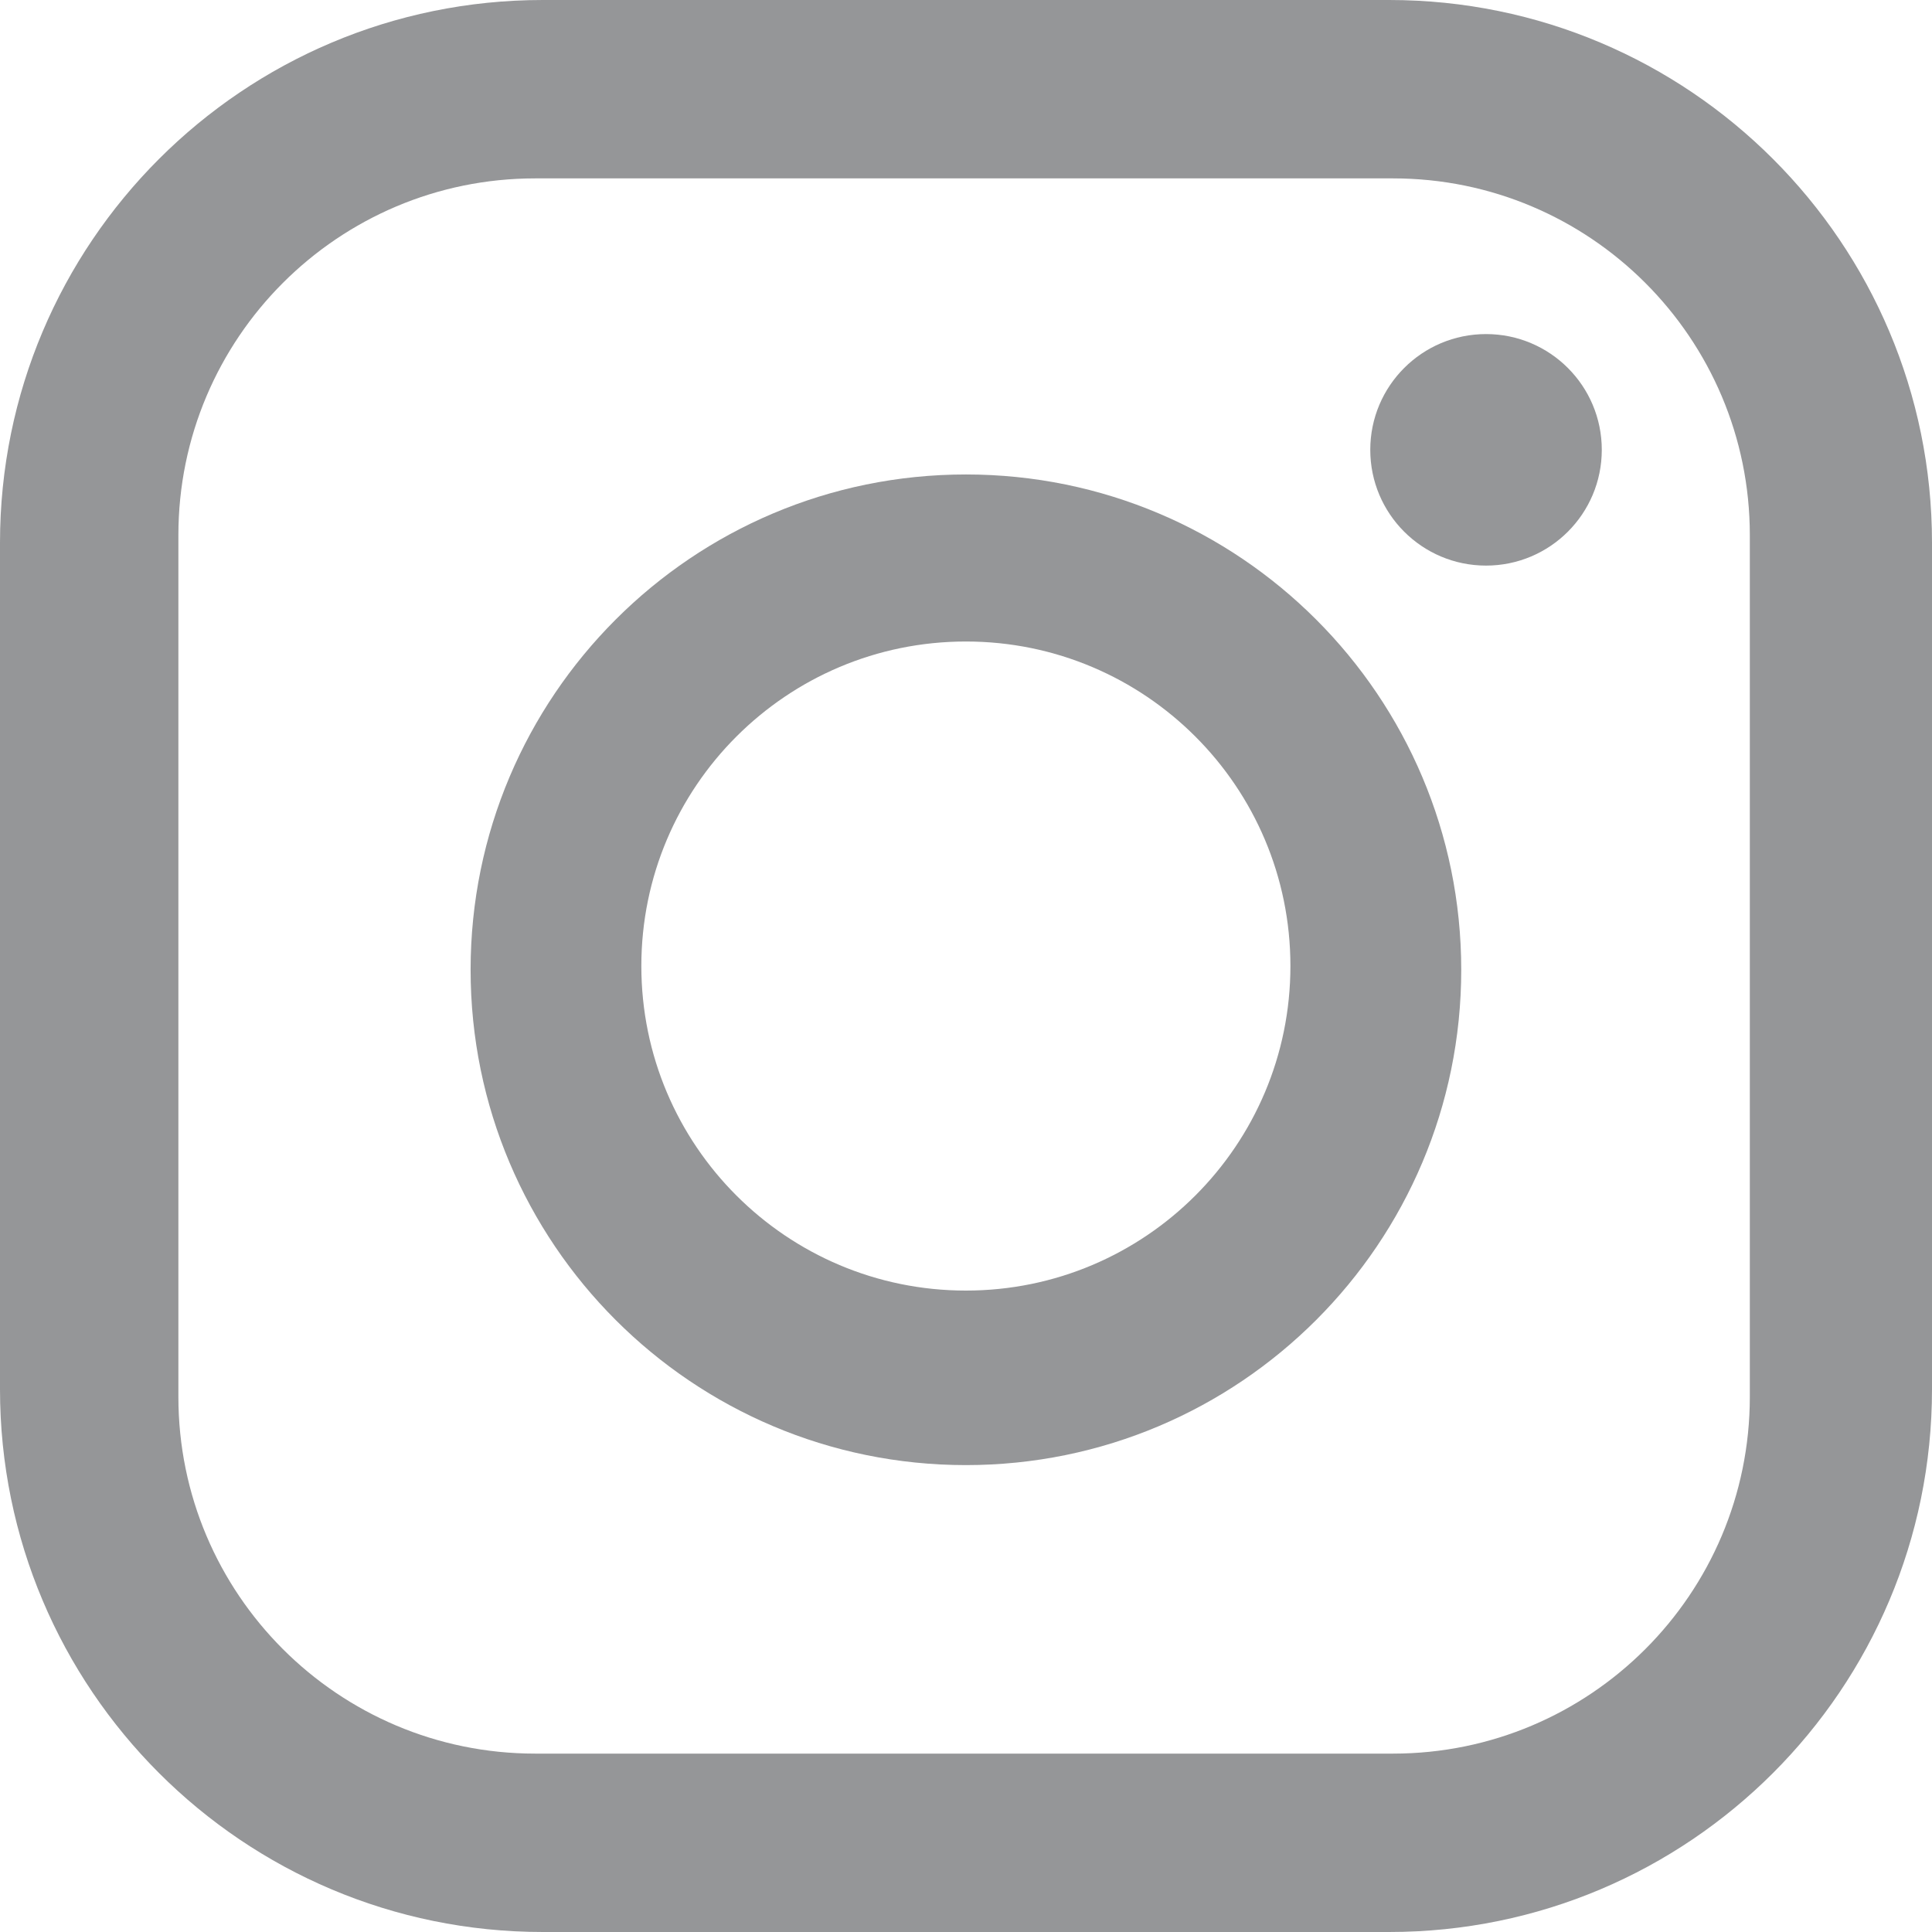
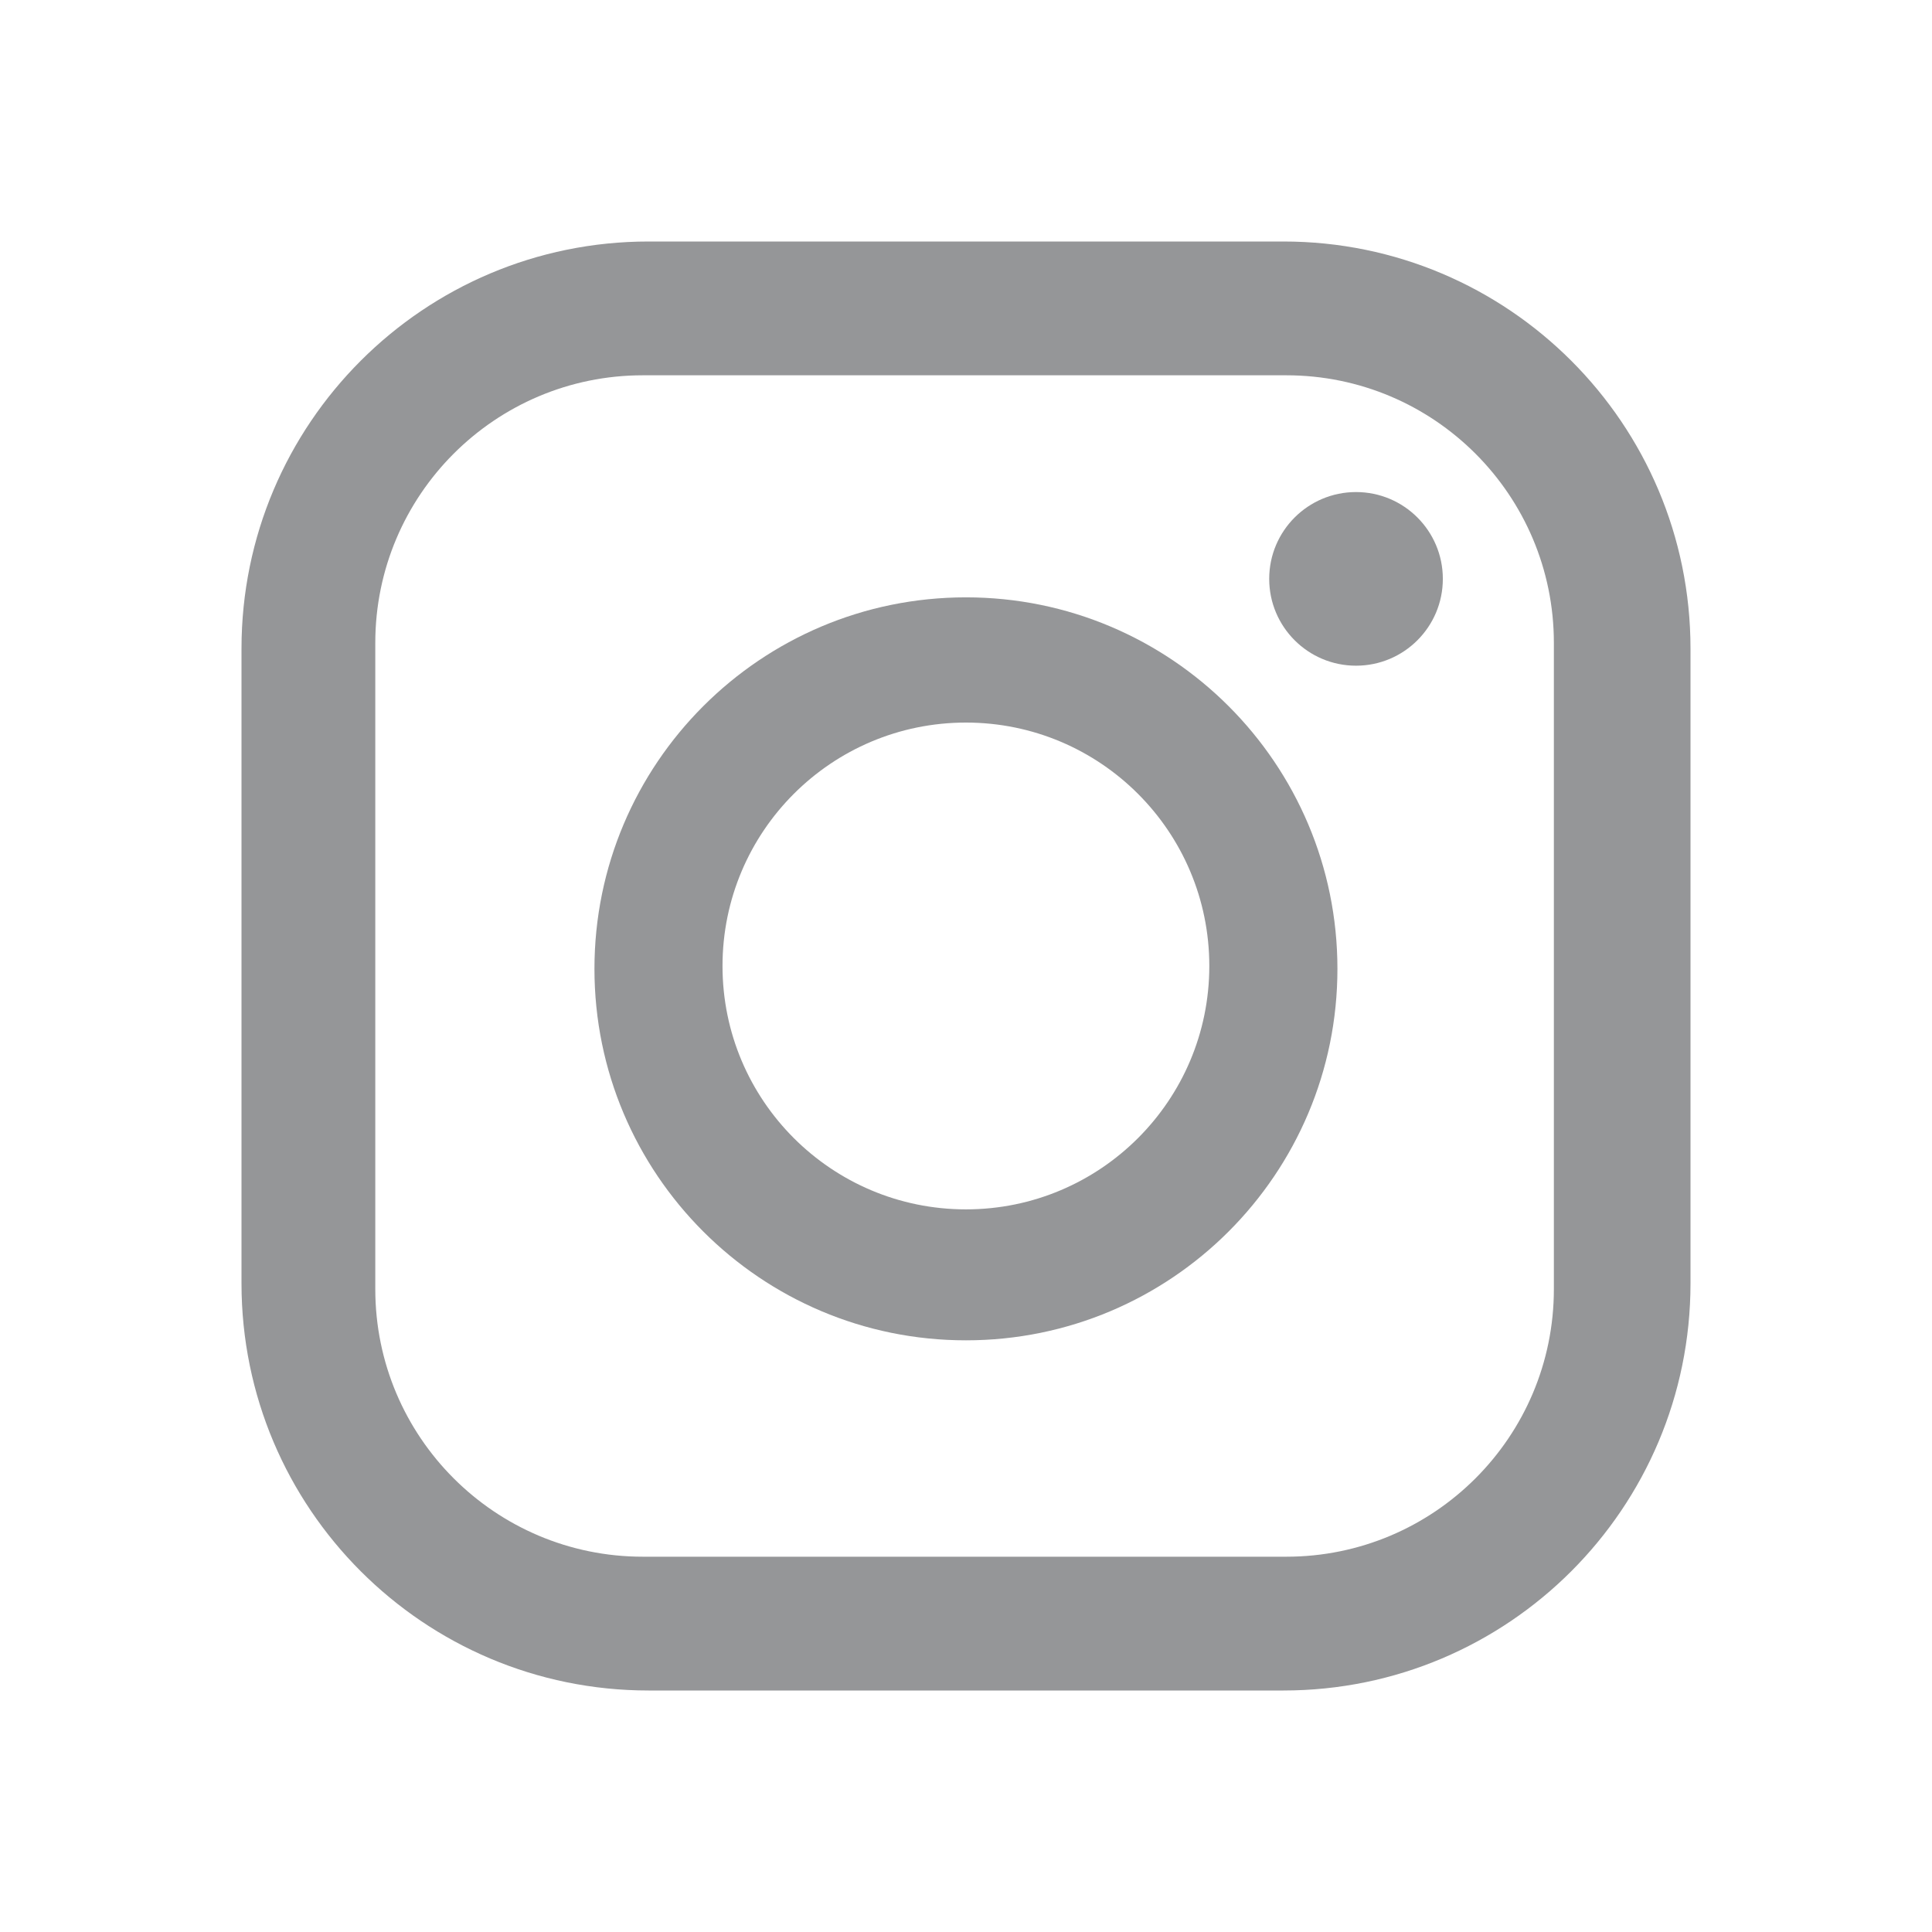
- <svg xmlns="http://www.w3.org/2000/svg" width="24" height="24" viewBox="0 0 24 24" fill="none">
-   <path fill-rule="evenodd" clip-rule="evenodd" d="M6.743 0C3.019 0 0 3.019 0 6.743V17.257C0 20.981 3.019 24 6.743 24H17.257C20.981 24 24 20.981 24 17.257V6.743C24 3.019 20.981 0 17.257 0H6.743ZM6.648 2.216C4.201 2.216 2.216 4.201 2.216 6.648V17.352C2.216 19.8 4.201 21.784 6.648 21.784H17.305C19.752 21.784 21.737 19.8 21.737 17.352V6.648C21.737 4.201 19.752 2.216 17.305 2.216H6.648Z" fill="#959698" />
-   <path fill-rule="evenodd" clip-rule="evenodd" d="M11.999 18.2C15.397 18.2 18.152 15.445 18.152 12.047C18.152 8.649 15.397 5.894 11.999 5.894C8.601 5.894 5.846 8.649 5.846 12.047C5.846 15.445 8.601 18.2 11.999 18.2ZM11.999 16.032C14.225 16.032 16.03 14.227 16.03 12C16.03 9.774 14.225 7.969 11.999 7.969C9.772 7.969 7.967 9.774 7.967 12C7.967 14.227 9.772 16.032 11.999 16.032Z" fill="#959698" />
-   <circle cx="18.46" cy="5.588" r="1.438" fill="#959698" />
+ <svg xmlns="http://www.w3.org/2000/svg" width="32" height="32" viewBox="0 0 32 32" fill="none">
+   <path fill-rule="evenodd" clip-rule="evenodd" d="M10.743 4C7.019 4 4 7.019 4 10.743V21.257C4 24.981 7.019 28 10.743 28H21.257C24.981 28 28 24.981 28 21.257V10.743C28 7.019 24.981 4 21.257 4H10.743ZM10.648 6.216C8.201 6.216 6.216 8.201 6.216 10.648V21.352C6.216 23.8 8.201 25.784 10.648 25.784H21.305C23.752 25.784 25.737 23.8 25.737 21.352V10.648C25.737 8.201 23.752 6.216 21.305 6.216H10.648Z" fill="#959698" />
+   <path fill-rule="evenodd" clip-rule="evenodd" d="M15.999 22.2C19.397 22.2 22.152 19.445 22.152 16.047C22.152 12.649 19.397 9.894 15.999 9.894C12.601 9.894 9.846 12.649 9.846 16.047C9.846 19.445 12.601 22.2 15.999 22.2ZM15.999 20.031C18.225 20.031 20.03 18.226 20.03 16C20.03 13.773 18.225 11.968 15.999 11.968C13.772 11.968 11.967 13.773 11.967 16C11.967 18.226 13.772 20.031 15.999 20.031Z" fill="#959698" />
+   <circle cx="22.46" cy="9.588" r="1.438" fill="#959698" />
</svg>
